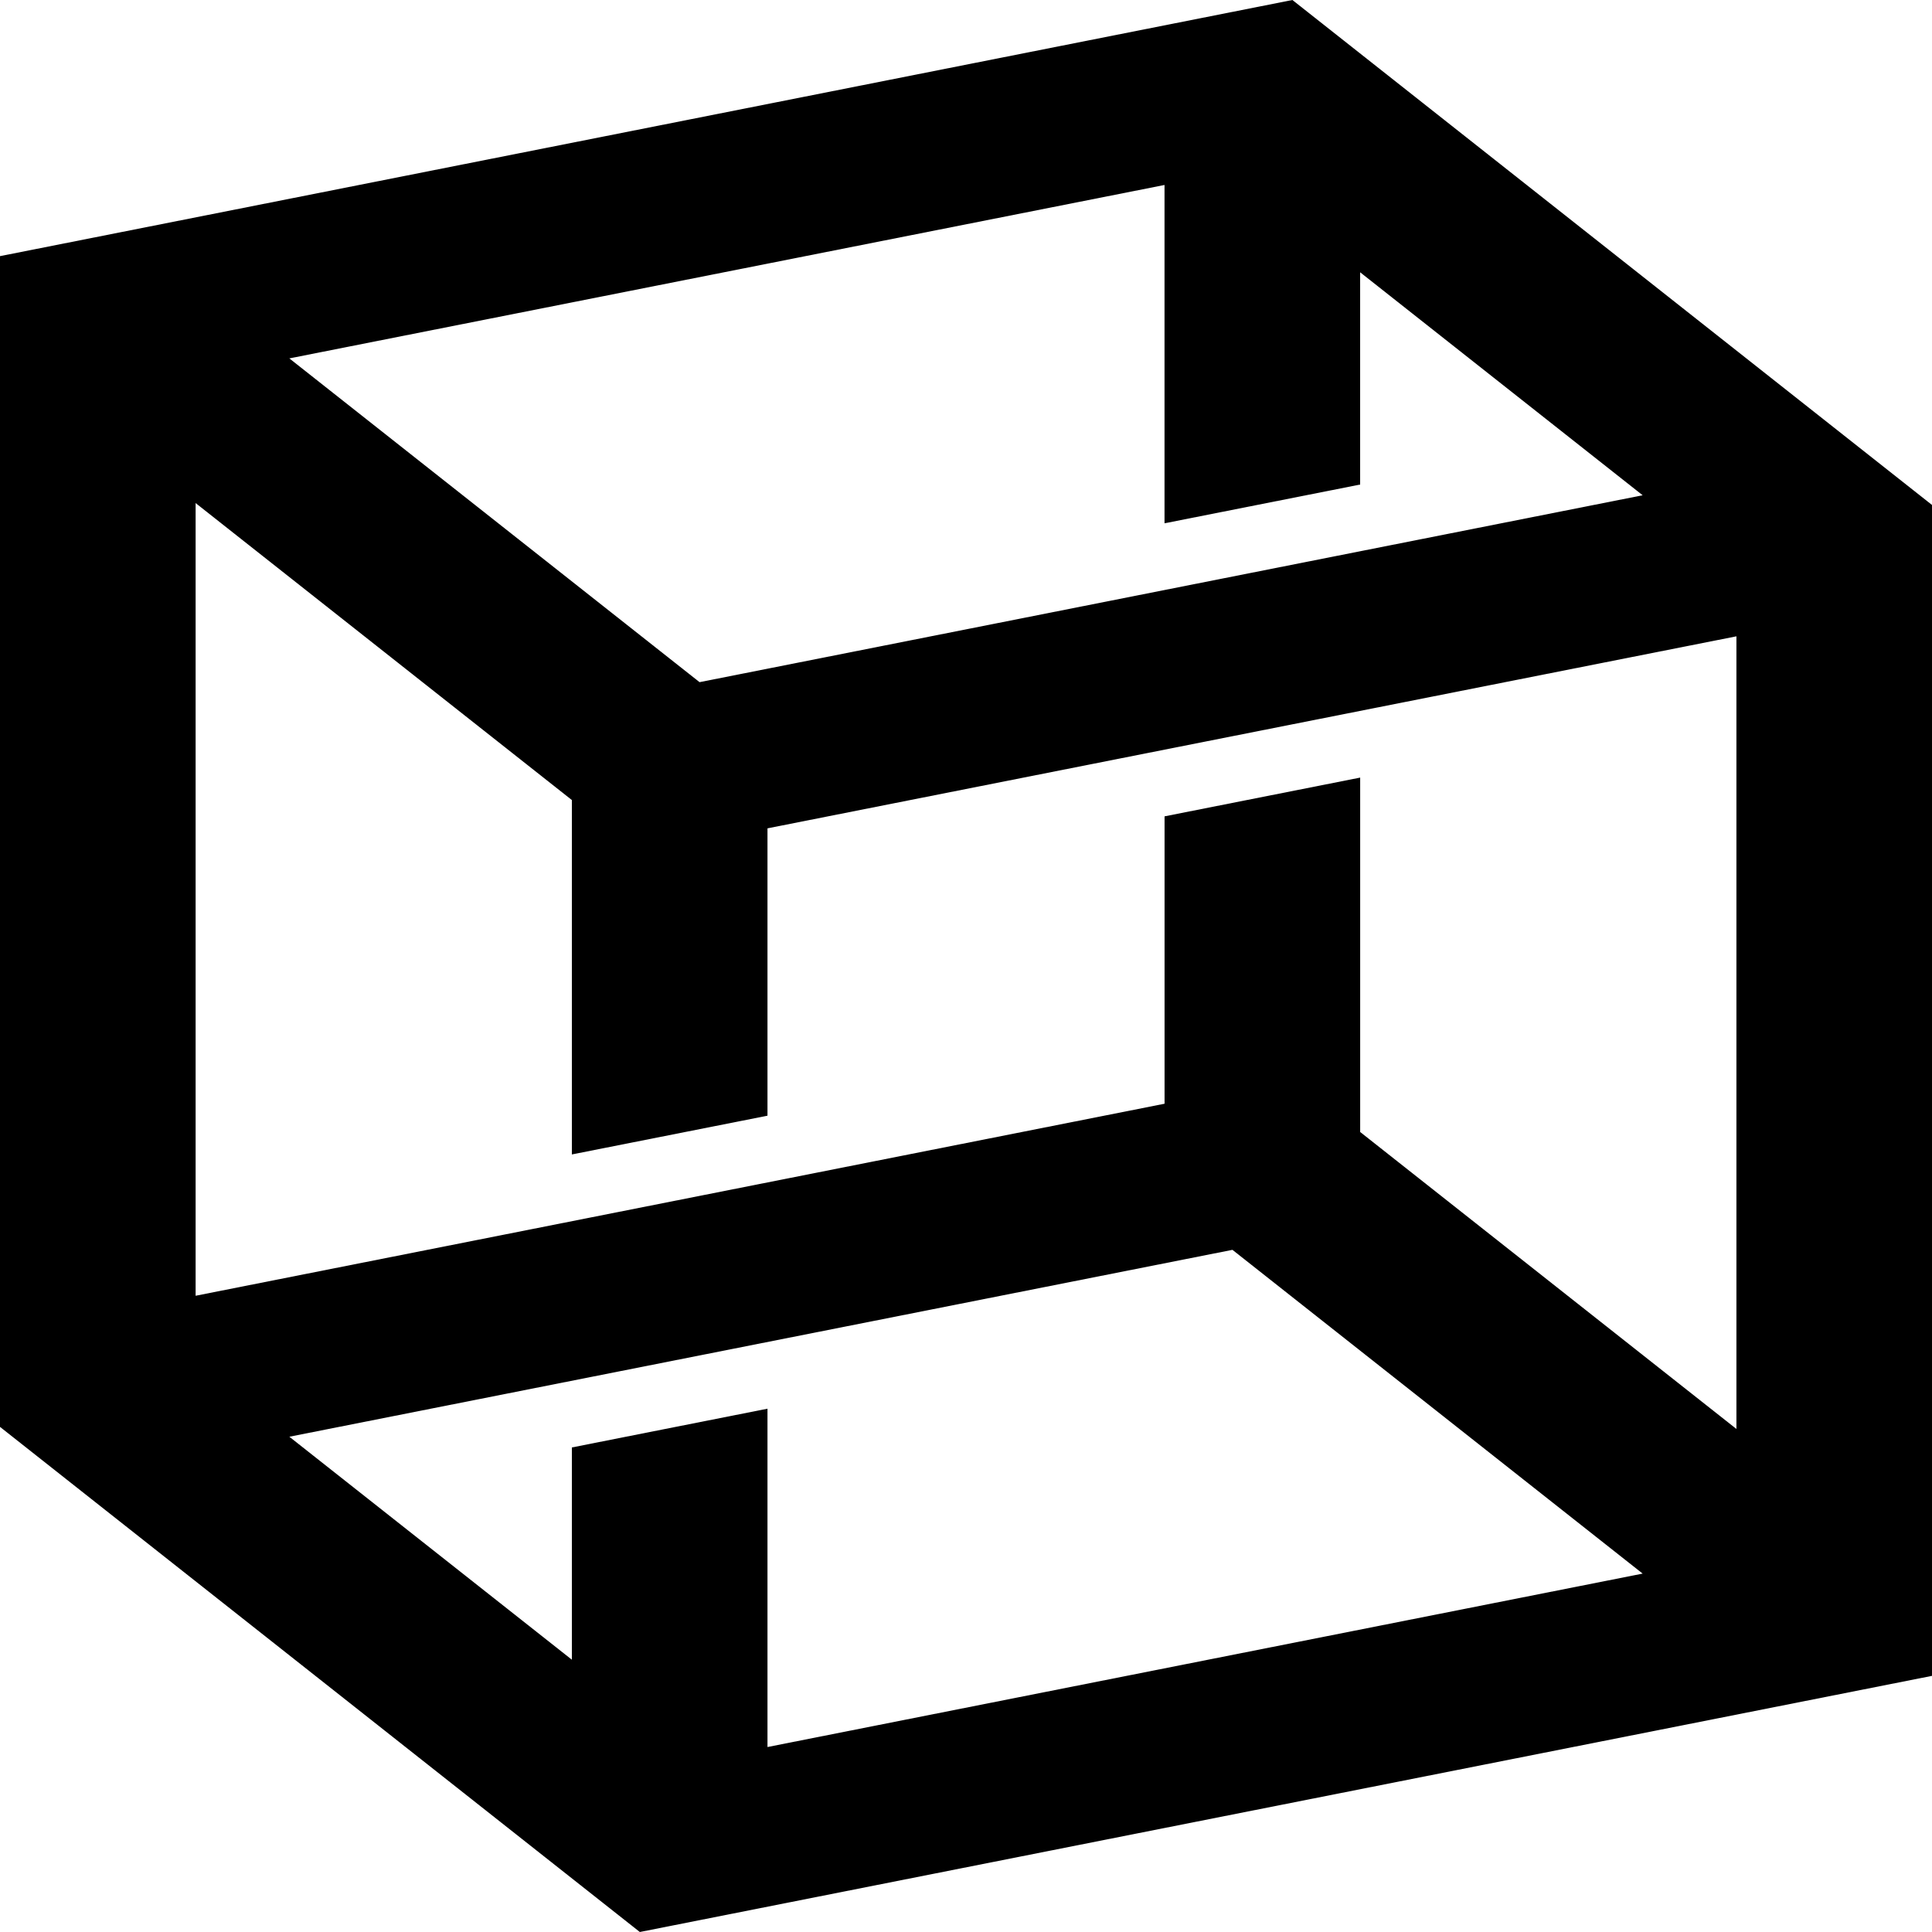
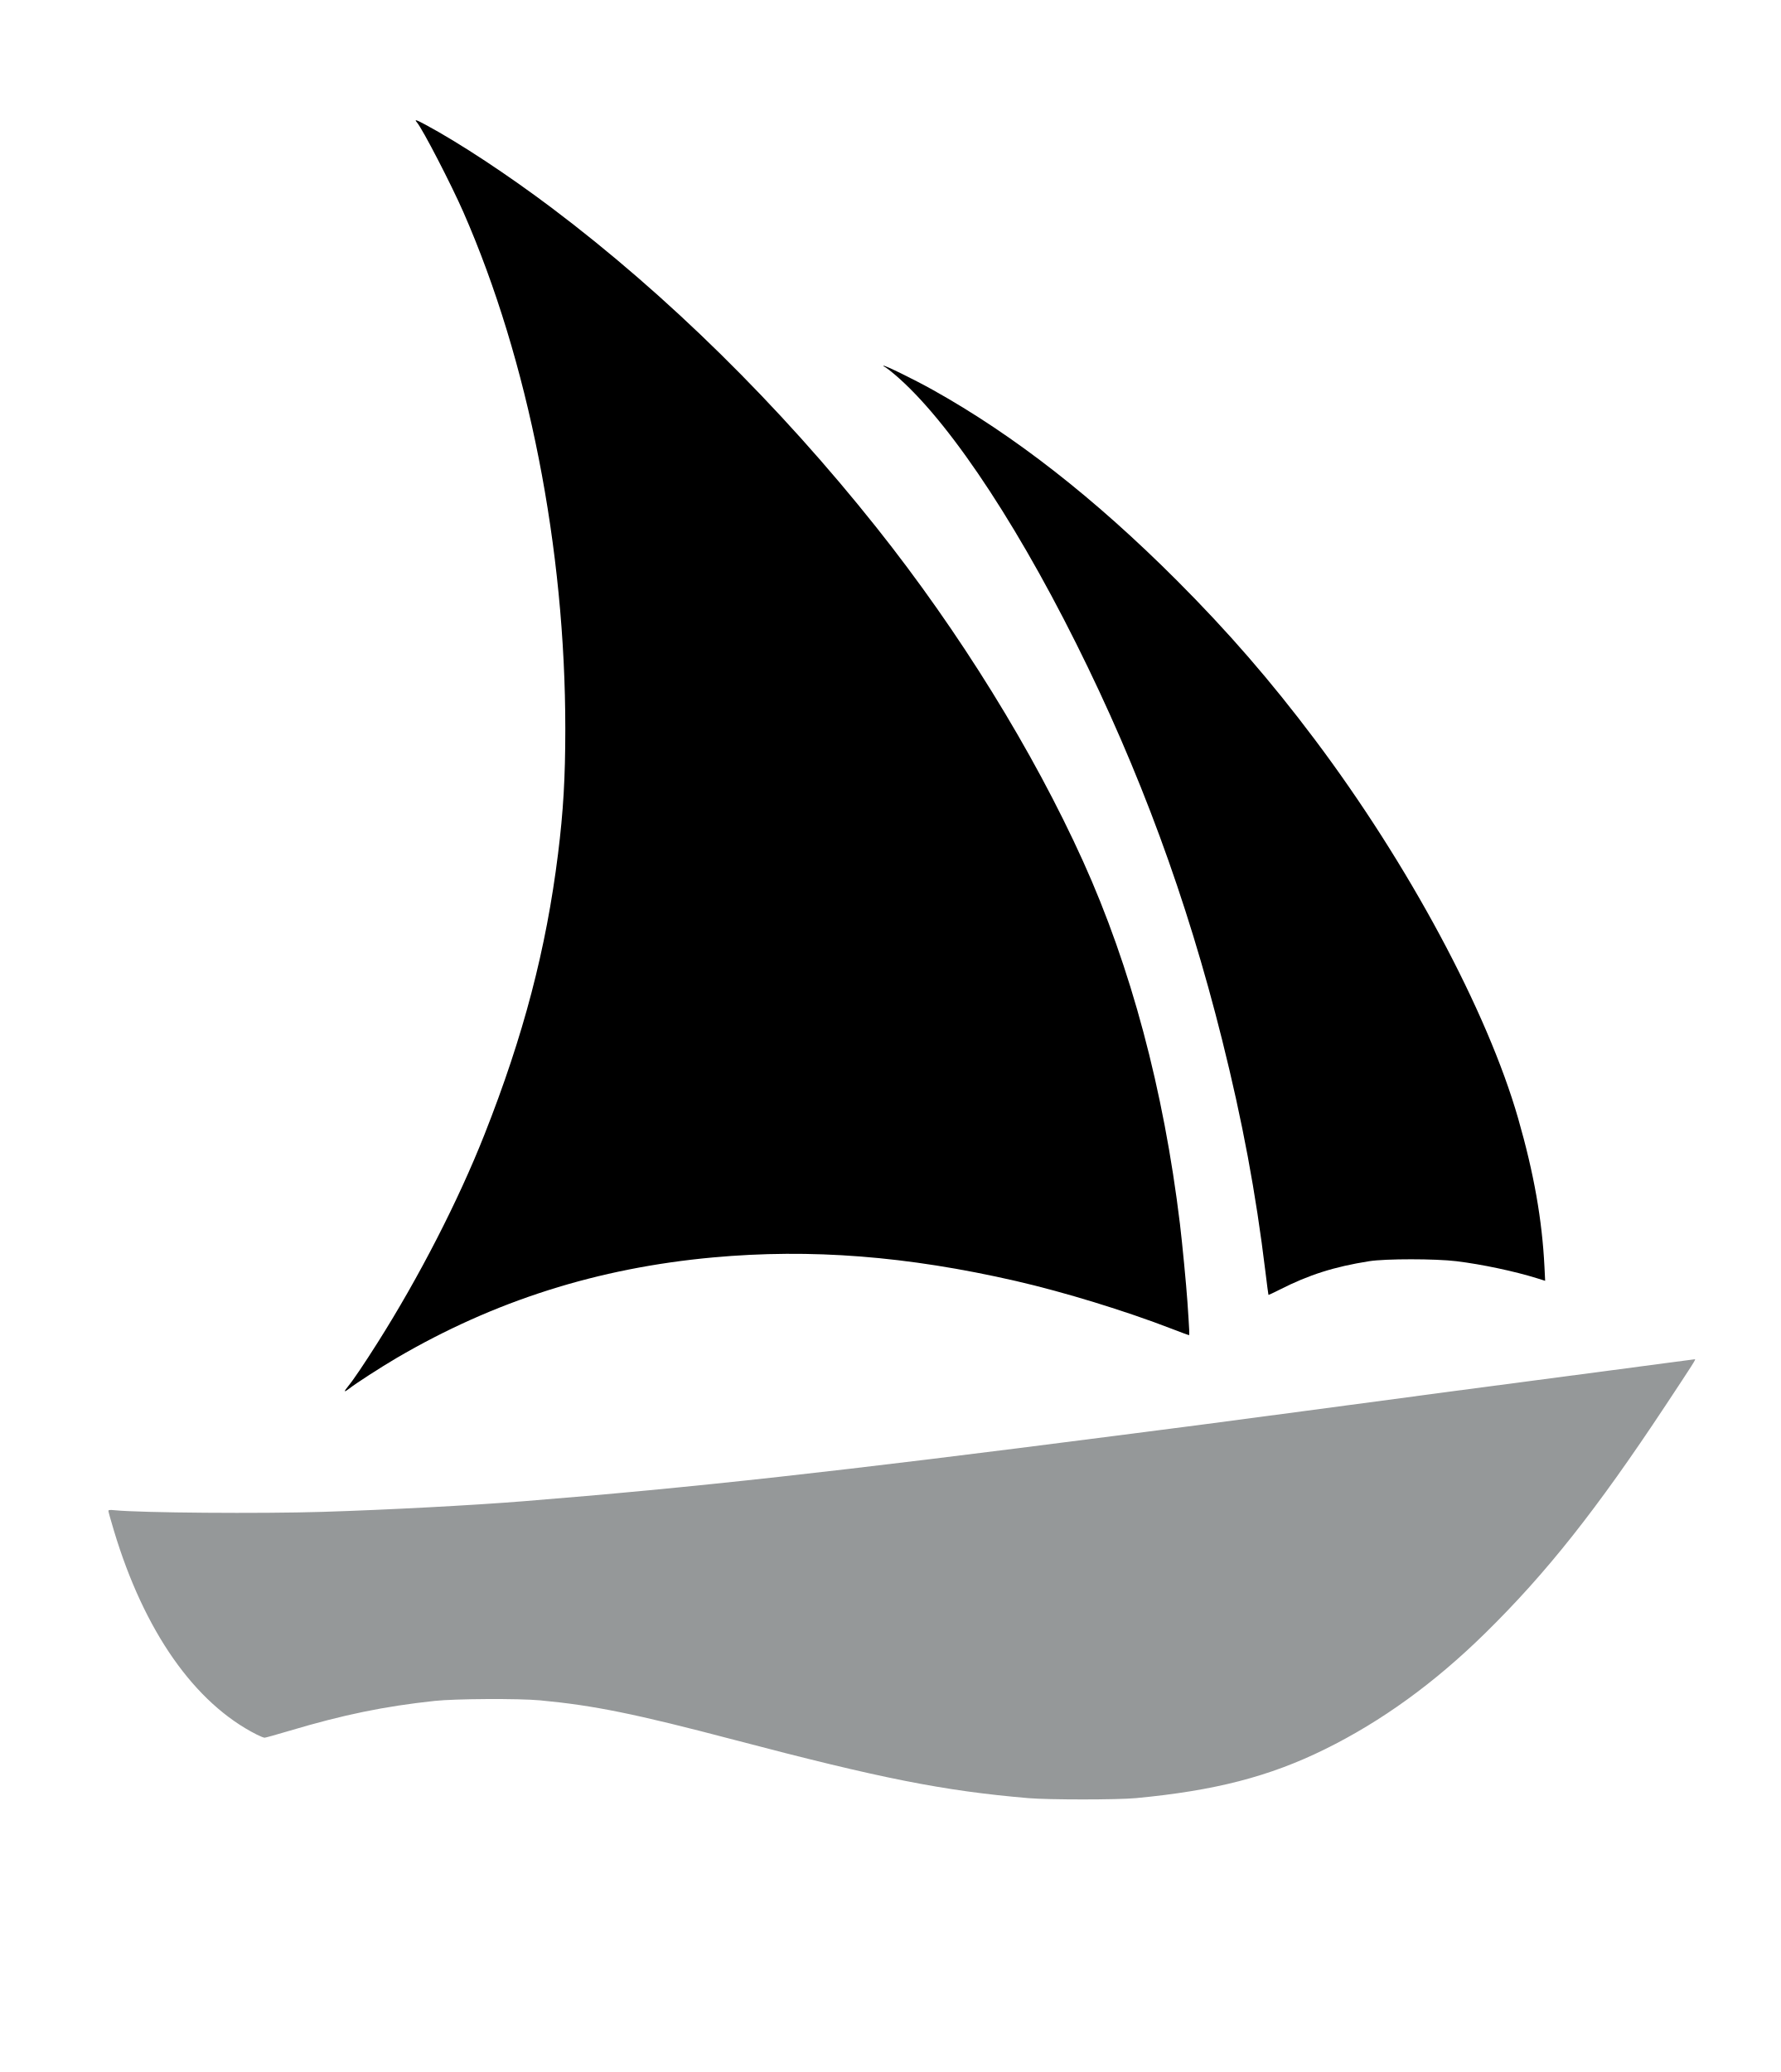
- <svg xmlns="http://www.w3.org/2000/svg" id="logo" viewBox="0 0 512 512">
-   <defs>
-     <style>.cls-1{fill:#000000;}</style>
-   </defs>
-   <g id="_20230202-pull_request">
-     <path class="cls-1" d="m512,133.82L342.5,0,0,67.88v310.26l169.56,133.86,342.44-67.88V133.82Zm-203.39-84.81v89.67l51.84-10.27v-56.25l74.87,59.09-249.93,49.53-108.71-85.8,231.93-45.96ZM51.84,133.32l99.71,78.7v93.92l51.84-10.27v-76.15l256.78-50.89v210.06l-99.71-78.7v-93.92l-51.84,10.27v76.16l-256.78,50.89v-210.06Zm151.55,329.67v-89.67l-51.84,10.27v56.25l-74.87-59.09,249.93-49.53,108.71,85.8-231.93,45.96Z" />
-   </g>
+ <svg xmlns="http://www.w3.org/2000/svg" width="275" height="320" viewBox="0 0 275 320" fill="none">
+   <path fill-rule="evenodd" clip-rule="evenodd" d="M53.824 214.023C54.568 213.126 56.252 210.631 58.319 207.364C64.733 197.228 70.795 185.419 74.834 175.194C80.86 159.938 84.35 146.62 86.188 131.86C87.003 125.321 87.308 120.105 87.311 112.636C87.325 84.697 81.611 55.69 71.582 32.791C69.686 28.462 65.277 19.943 64.394 18.903C63.96 18.391 64.233 18.464 65.698 19.249C70.923 22.051 78.477 27.03 85.257 32.139C103.068 45.562 120.307 62.532 135.375 81.473C148.171 97.559 159.567 115.973 167.279 133.023C174.668 149.361 179.729 168.296 182.236 188.992C182.586 191.874 183.225 198.523 183.398 201.085C183.702 205.575 183.73 206.202 183.626 206.202C183.567 206.202 182.361 205.754 180.946 205.208C173.794 202.445 164.327 199.543 156.924 197.842C140.102 193.98 125.219 192.819 110.155 194.195C92.309 195.826 76.353 200.893 61.269 209.719C58.848 211.136 54.88 213.699 53.915 214.471C53.595 214.727 53.3 214.902 53.261 214.862C53.221 214.822 53.474 214.445 53.824 214.023Z" fill="black" />
+   <path fill-rule="evenodd" clip-rule="evenodd" d="M136.524 56.601C136.446 56.595 136.426 56.545 136.479 56.493C136.608 56.364 141.203 58.615 144.027 60.19C156.622 67.215 169.04 76.909 181.794 89.674C189.665 97.553 196.293 105.195 203.048 114.186C217.553 133.489 229.729 156.175 234.485 172.766C236.916 181.242 238.181 188.391 238.541 195.687C238.575 196.394 238.611 197.101 238.645 197.808C238.239 197.681 237.831 197.553 237.423 197.425C233.963 196.341 228.877 195.262 224.961 194.783C221.712 194.384 213.983 194.383 211.473 194.78C206.068 195.634 202.132 196.887 197.628 199.181C196.705 199.651 195.933 200.009 195.91 199.978C195.887 199.947 195.677 198.353 195.445 196.434C193.964 184.223 191.898 173.163 188.741 160.543C183.293 138.761 176.025 119.03 166.211 99.38C156.136 79.207 145.426 63.532 137.361 57.162C136.98 56.86 136.603 56.608 136.524 56.601Z" fill="black" />
+   <path fill-rule="evenodd" clip-rule="evenodd" d="M17.713 233.24C21.721 233.643 40.285 233.788 49.845 233.491C59.842 233.18 72.881 232.49 80.853 231.851C107.196 229.736 128.937 227.332 172.558 221.707C177.205 221.107 183.135 220.343 185.736 220.006C188.338 219.67 195.419 218.73 201.473 217.919C219.029 215.564 230.343 214.062 248.372 211.696C251.313 211.31 255.512 210.753 257.699 210.459C259.887 210.164 261.721 209.922 261.774 209.922C261.946 209.922 261.577 210.502 257.248 217.047C246.567 233.192 238.85 242.936 229.36 252.253C221.532 259.938 213.366 265.85 204.622 270.158C196.064 274.375 187.615 276.558 175.426 277.704C172.567 277.972 161.966 277.972 158.837 277.705C145.708 276.581 136.126 274.682 113.366 268.693C98.126 264.684 91.717 263.38 83.411 262.602C80.139 262.295 70.308 262.347 67.132 262.688C59.331 263.527 52.997 264.831 44.721 267.299C42.742 267.888 41.007 268.372 40.867 268.372C40.727 268.372 40.182 268.155 39.657 267.89C30.043 263.037 22.266 251.935 17.592 236.389C17.125 234.839 16.744 233.474 16.744 233.357C16.744 233.186 16.945 233.163 17.713 233.24Z" fill="#959899" />
</svg>
